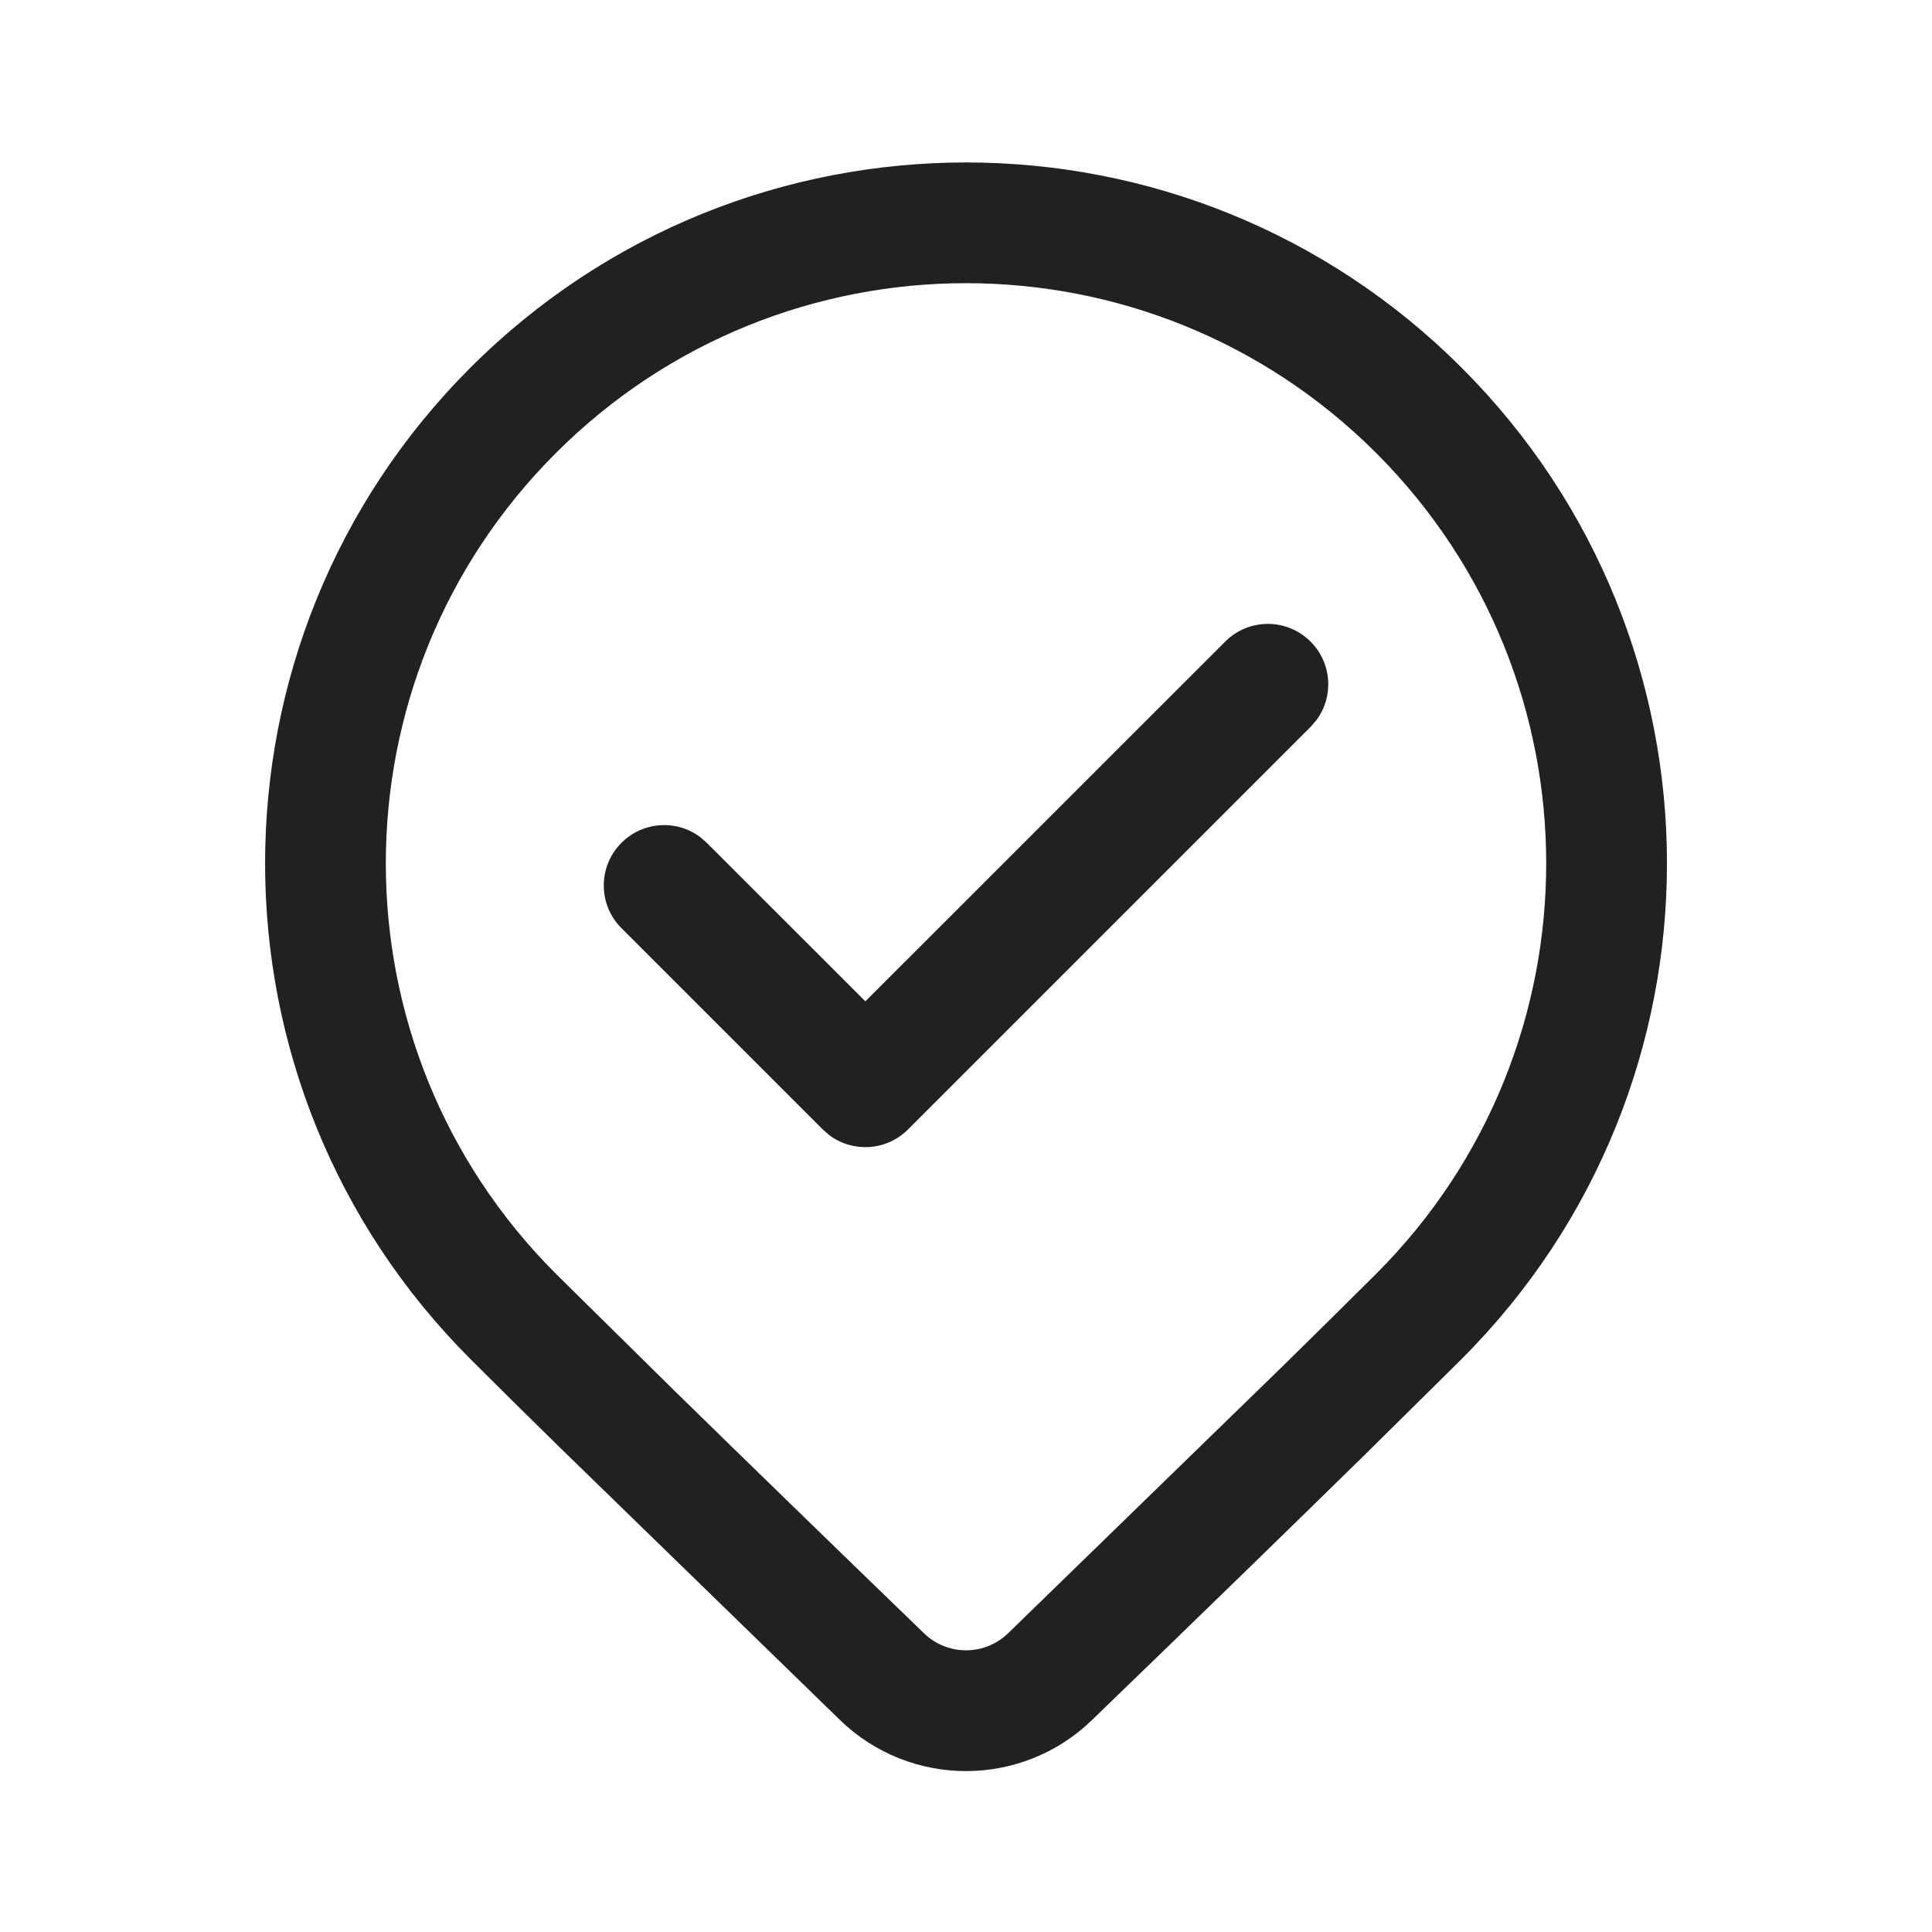
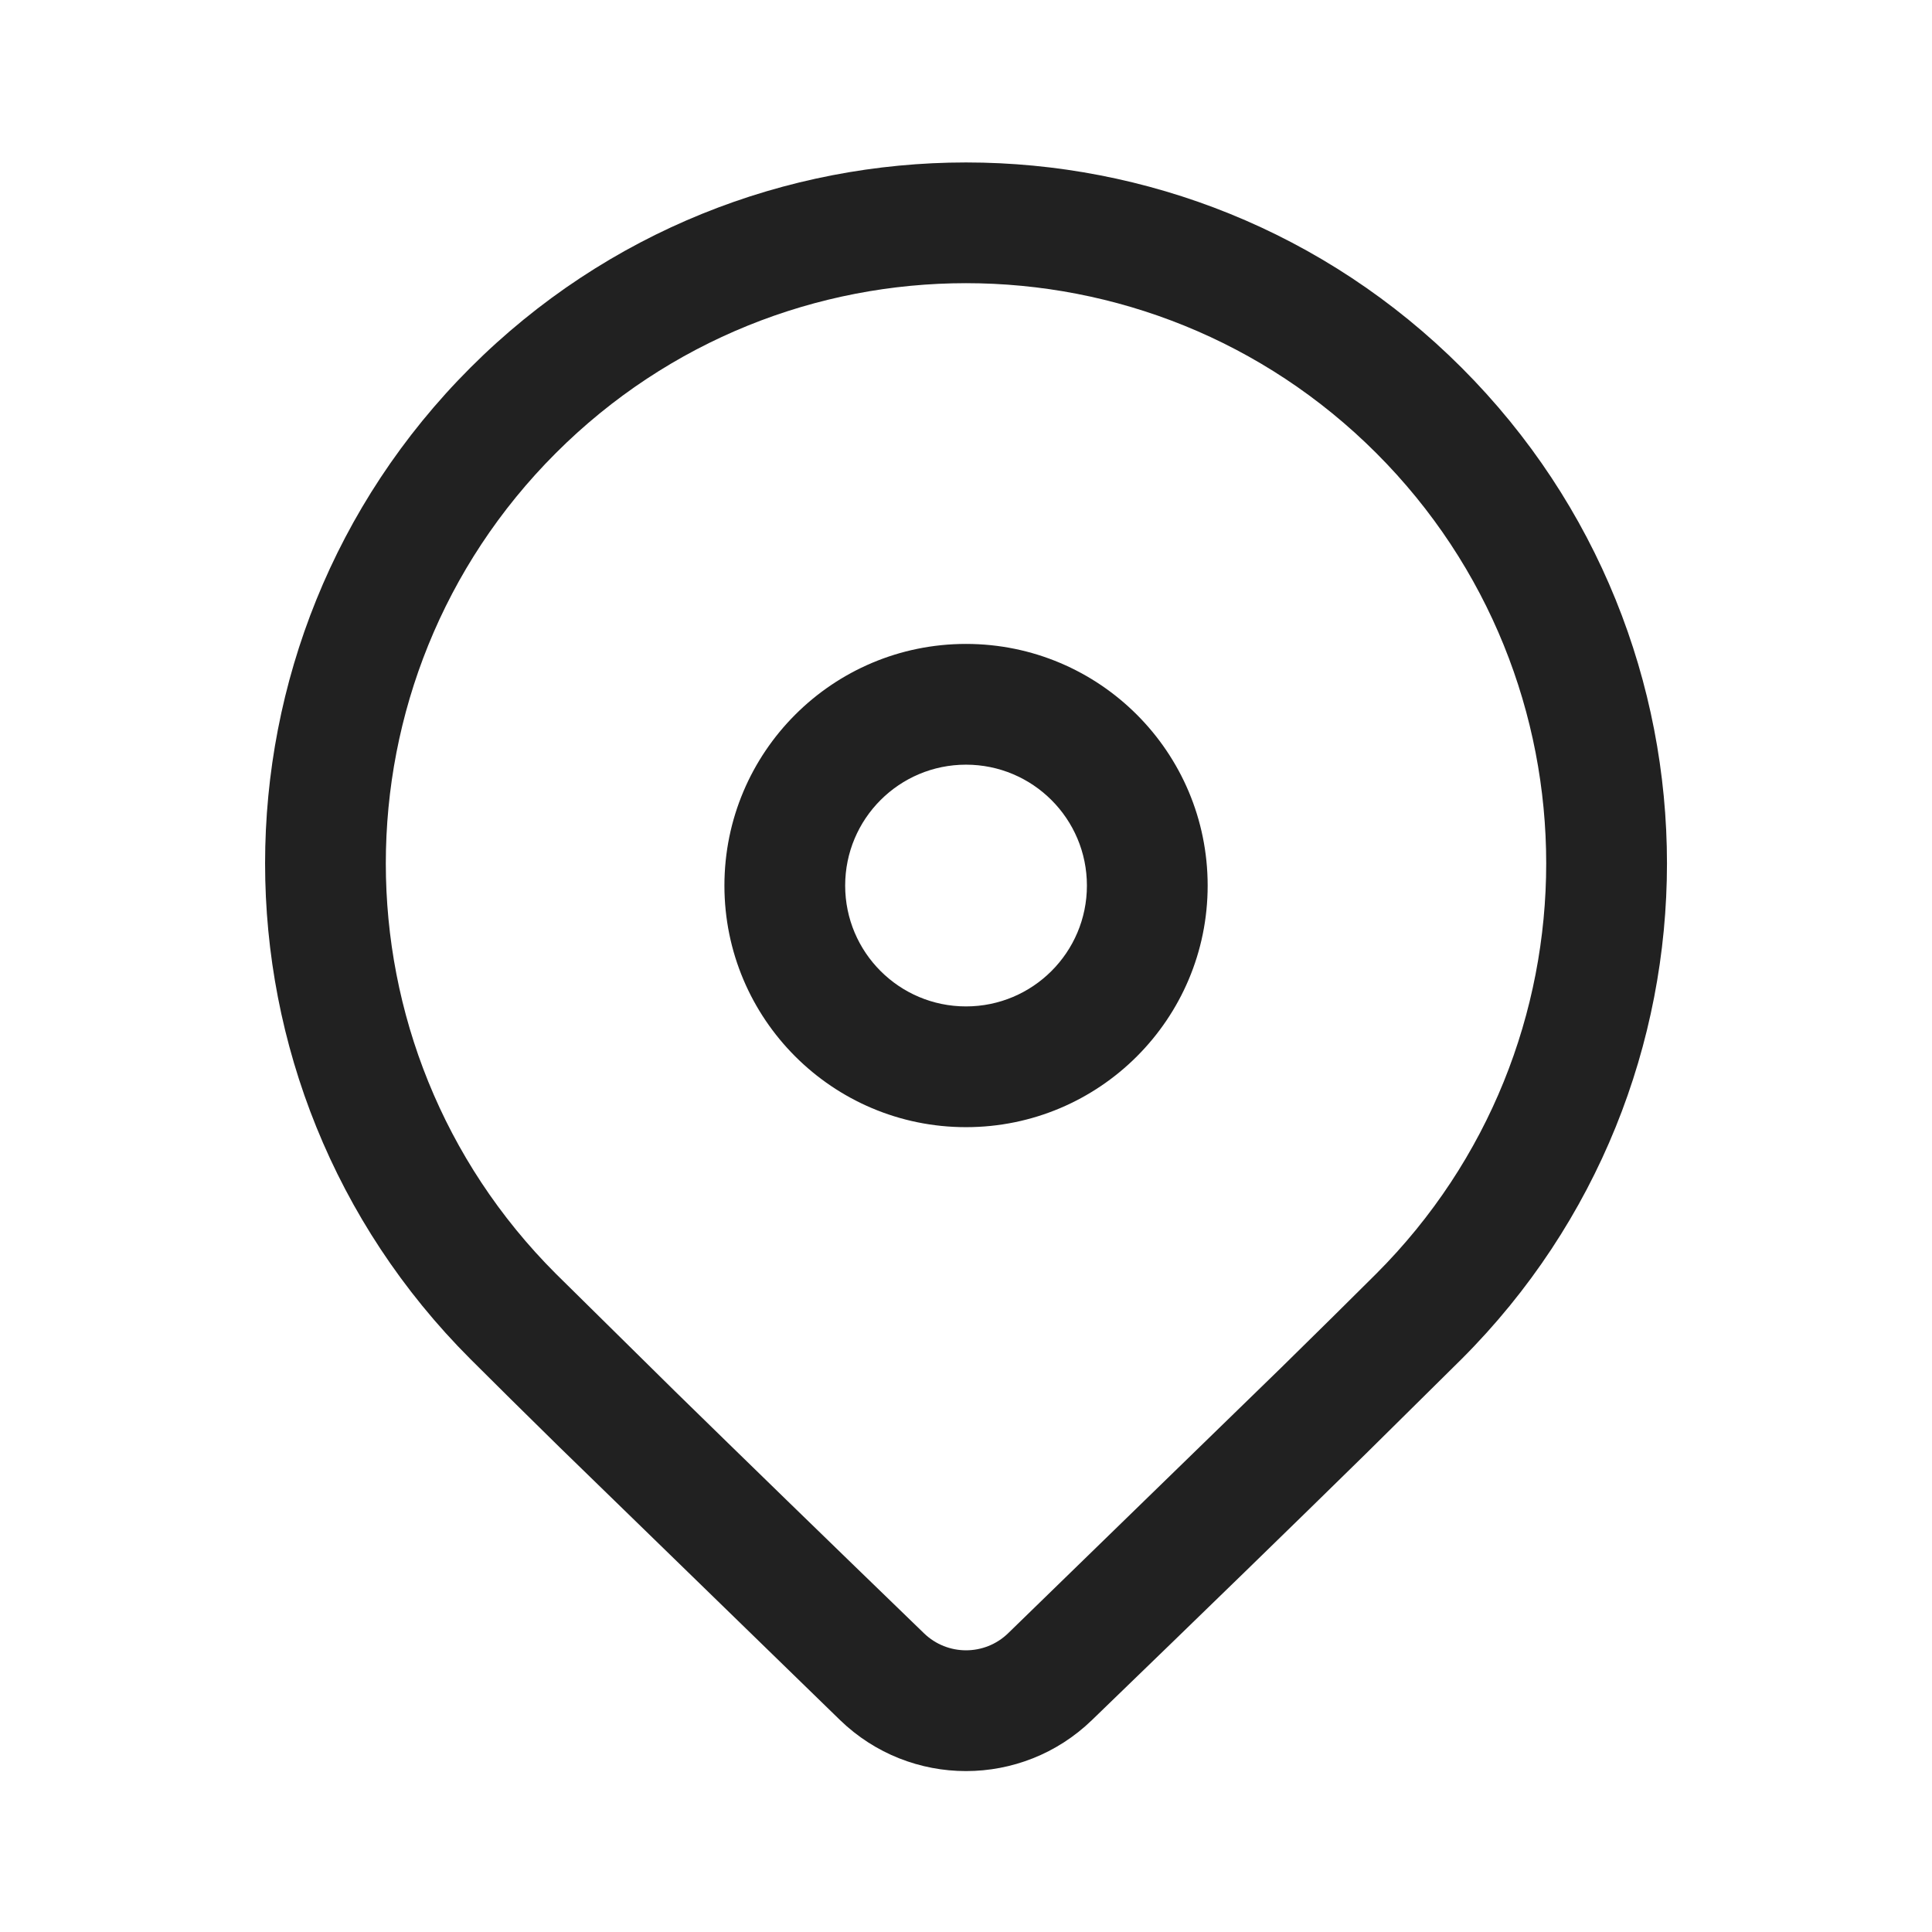
<svg xmlns="http://www.w3.org/2000/svg" width="24" height="24" viewBox="0 0 24 24" fill="none">
-   <path d="M15.22 7.97L10.75 12.439L8.78 10.47L8.696 10.397C8.403 10.179 7.986 10.203 7.72 10.47C7.427 10.763 7.427 11.237 7.72 11.53L10.22 14.03L10.304 14.103C10.597 14.321 11.014 14.297 11.28 14.03L16.28 9.03L16.353 8.946C16.571 8.653 16.547 8.236 16.28 7.97C15.987 7.677 15.513 7.677 15.22 7.97ZM18.157 4.568C14.757 1.168 9.244 1.168 5.843 4.568C2.443 7.969 2.443 13.482 5.843 16.882C6.139 17.178 6.506 17.541 6.945 17.972L10.436 21.368C11.308 22.212 12.692 22.212 13.564 21.368C14.96 20.019 16.095 18.915 16.97 18.056L18.157 16.882C21.558 13.482 21.558 7.969 18.157 4.568ZM6.904 5.629C9.719 2.814 14.282 2.814 17.097 5.629C19.911 8.444 19.911 13.007 17.097 15.822C16.779 16.139 16.386 16.528 15.917 16.988L12.522 20.29C12.231 20.571 11.77 20.571 11.479 20.29C10.239 19.091 9.21 18.09 8.391 17.289L6.904 15.822C4.089 13.007 4.089 8.444 6.904 5.629Z" fill="#212121" />
+   <path d="M5.843 4.568C9.244 1.168 14.757 1.168 18.157 4.568C21.558 7.969 21.558 13.482 18.157 16.882L16.97 18.056C16.095 18.915 14.96 20.019 13.564 21.368C12.692 22.212 11.308 22.212 10.436 21.368L6.945 17.972C6.506 17.541 6.139 17.178 5.843 16.882C2.443 13.482 2.443 7.969 5.843 4.568ZM17.097 5.629C14.282 2.814 9.719 2.814 6.904 5.629C4.089 8.444 4.089 13.007 6.904 15.822L8.391 17.289C9.21 18.09 10.239 19.091 11.479 20.29C11.77 20.571 12.231 20.571 12.522 20.29L15.917 16.988C16.386 16.528 16.779 16.139 17.097 15.822C19.911 13.007 19.911 8.444 17.097 5.629ZM12 7.999C13.658 7.999 15.002 9.343 15.002 11.001C15.002 12.658 13.658 14.002 12 14.002C10.343 14.002 8.999 12.658 8.999 11.001C8.999 9.343 10.343 7.999 12 7.999ZM12 9.499C11.171 9.499 10.499 10.171 10.499 11.001C10.499 11.83 11.171 12.502 12 12.502C12.829 12.502 13.502 11.83 13.502 11.001C13.502 10.171 12.829 9.499 12 9.499Z" fill="#212121" />
</svg>
